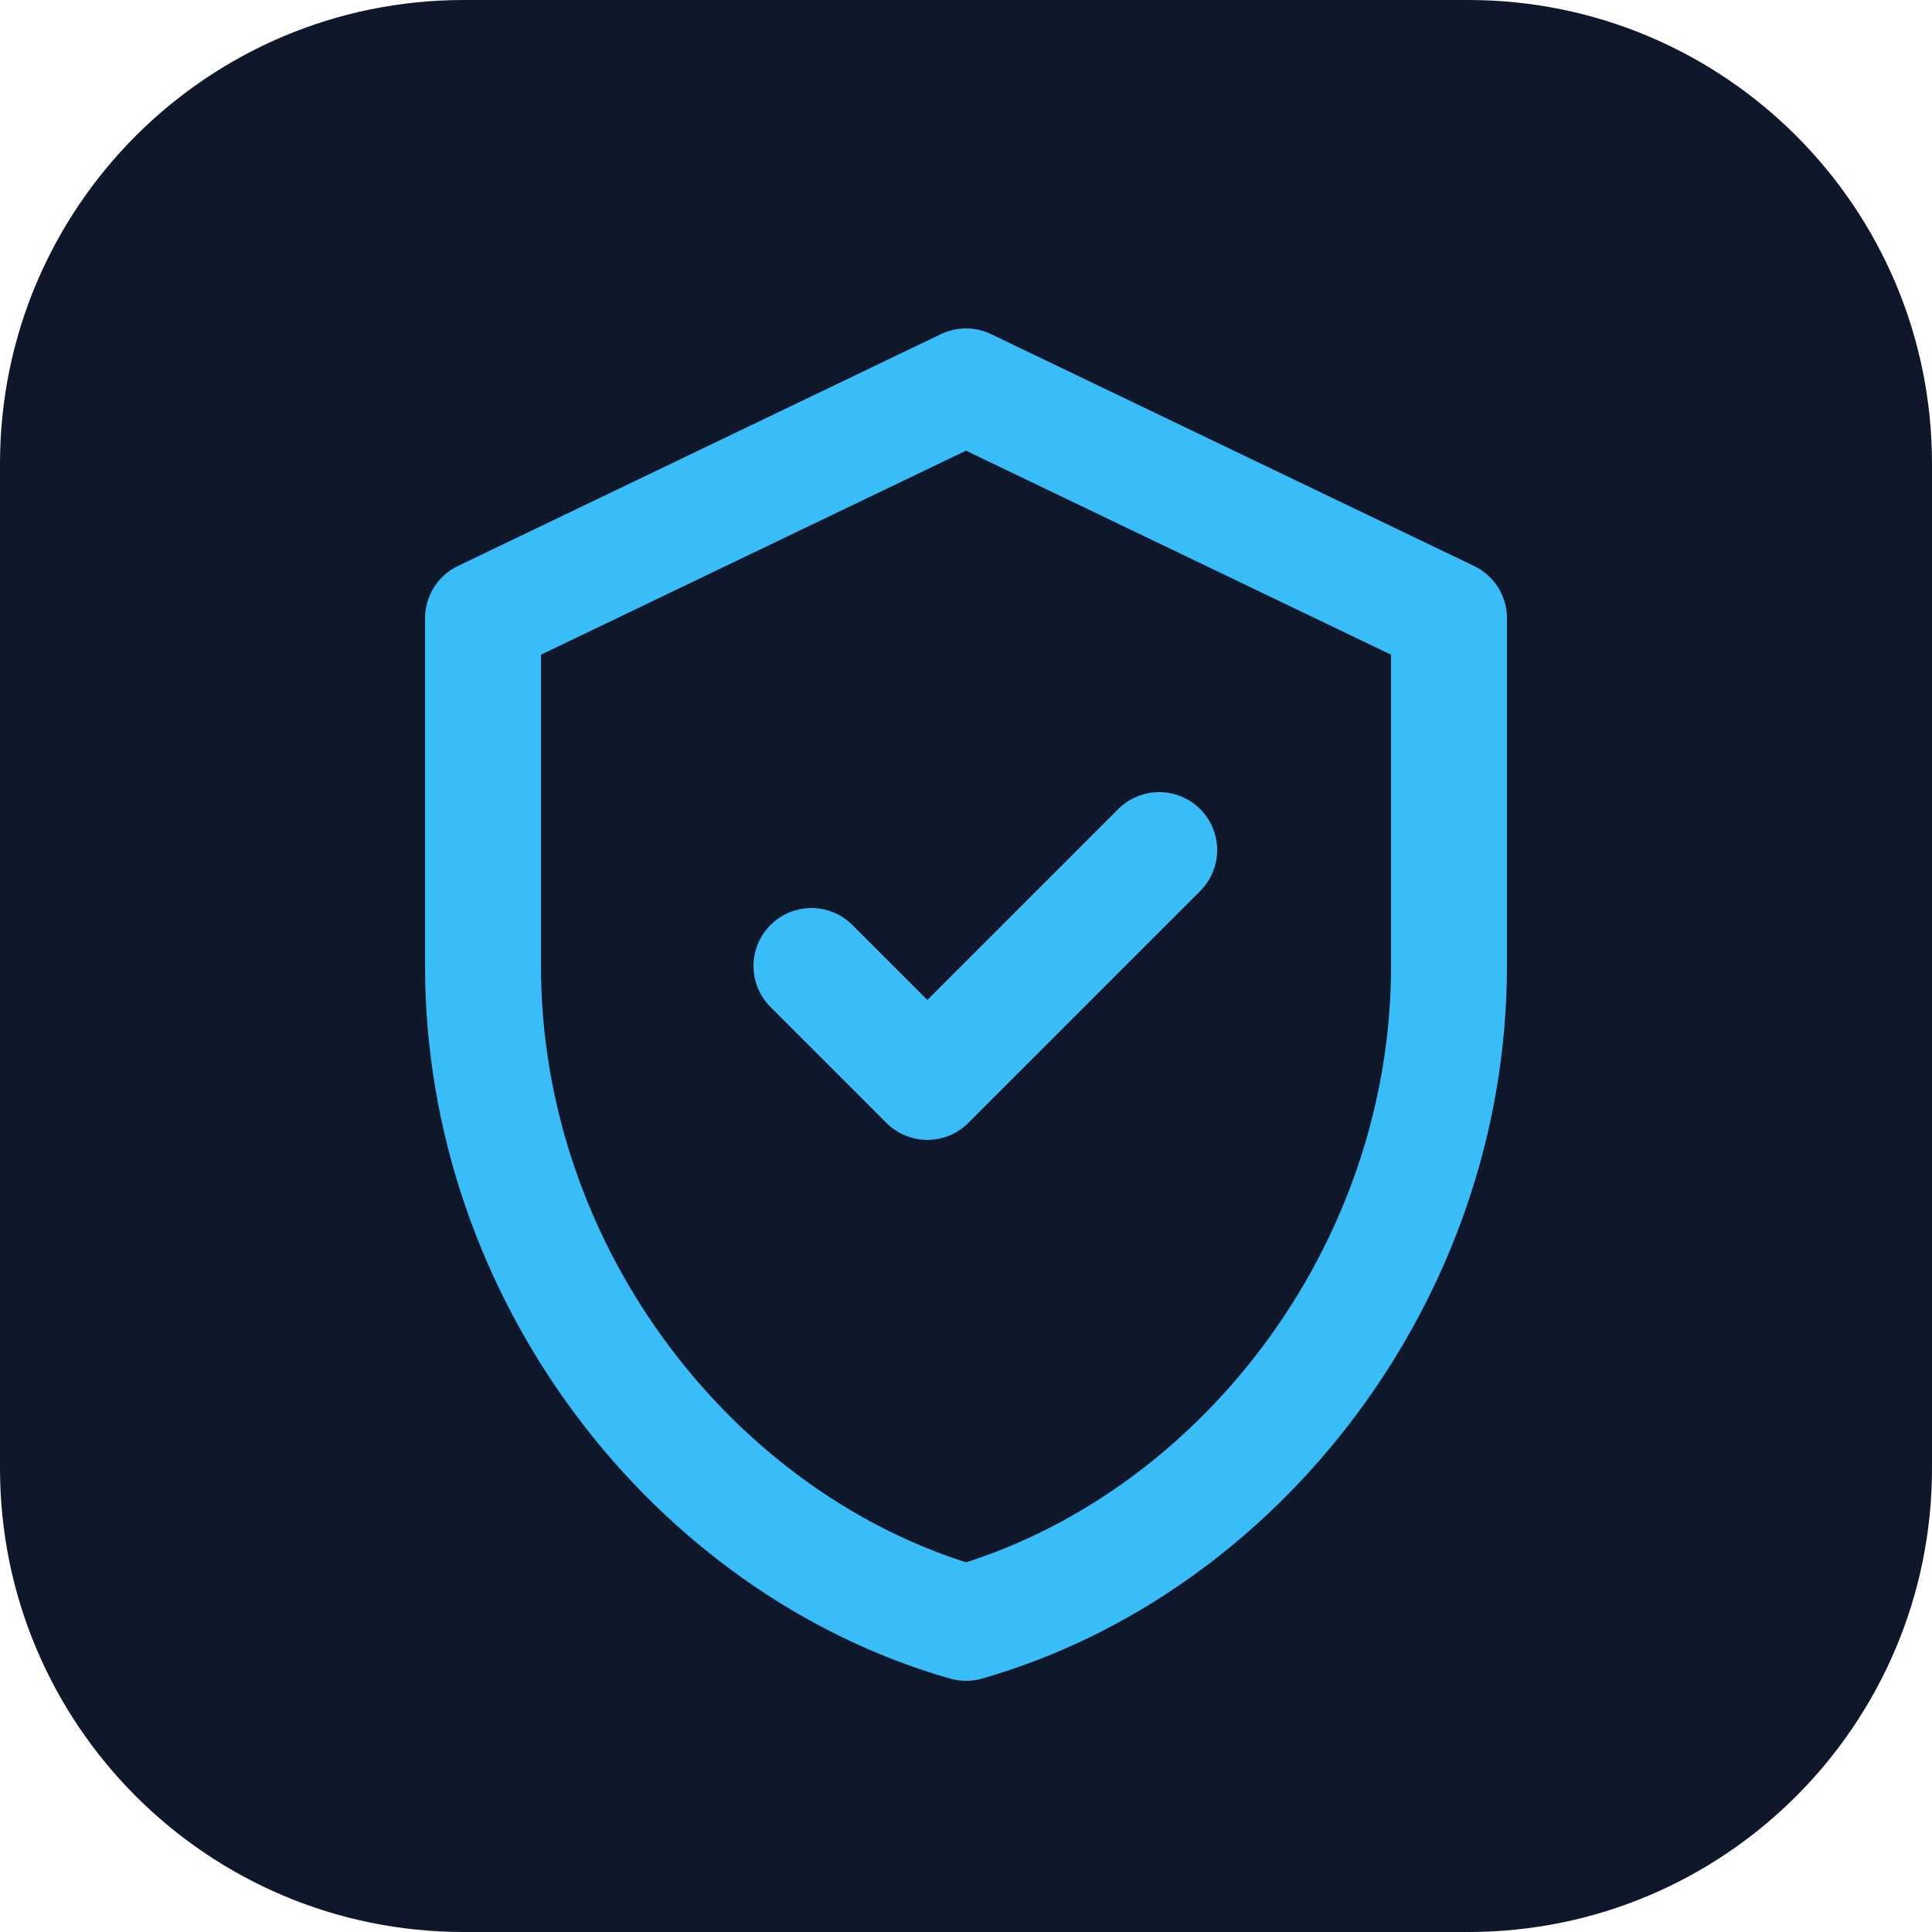
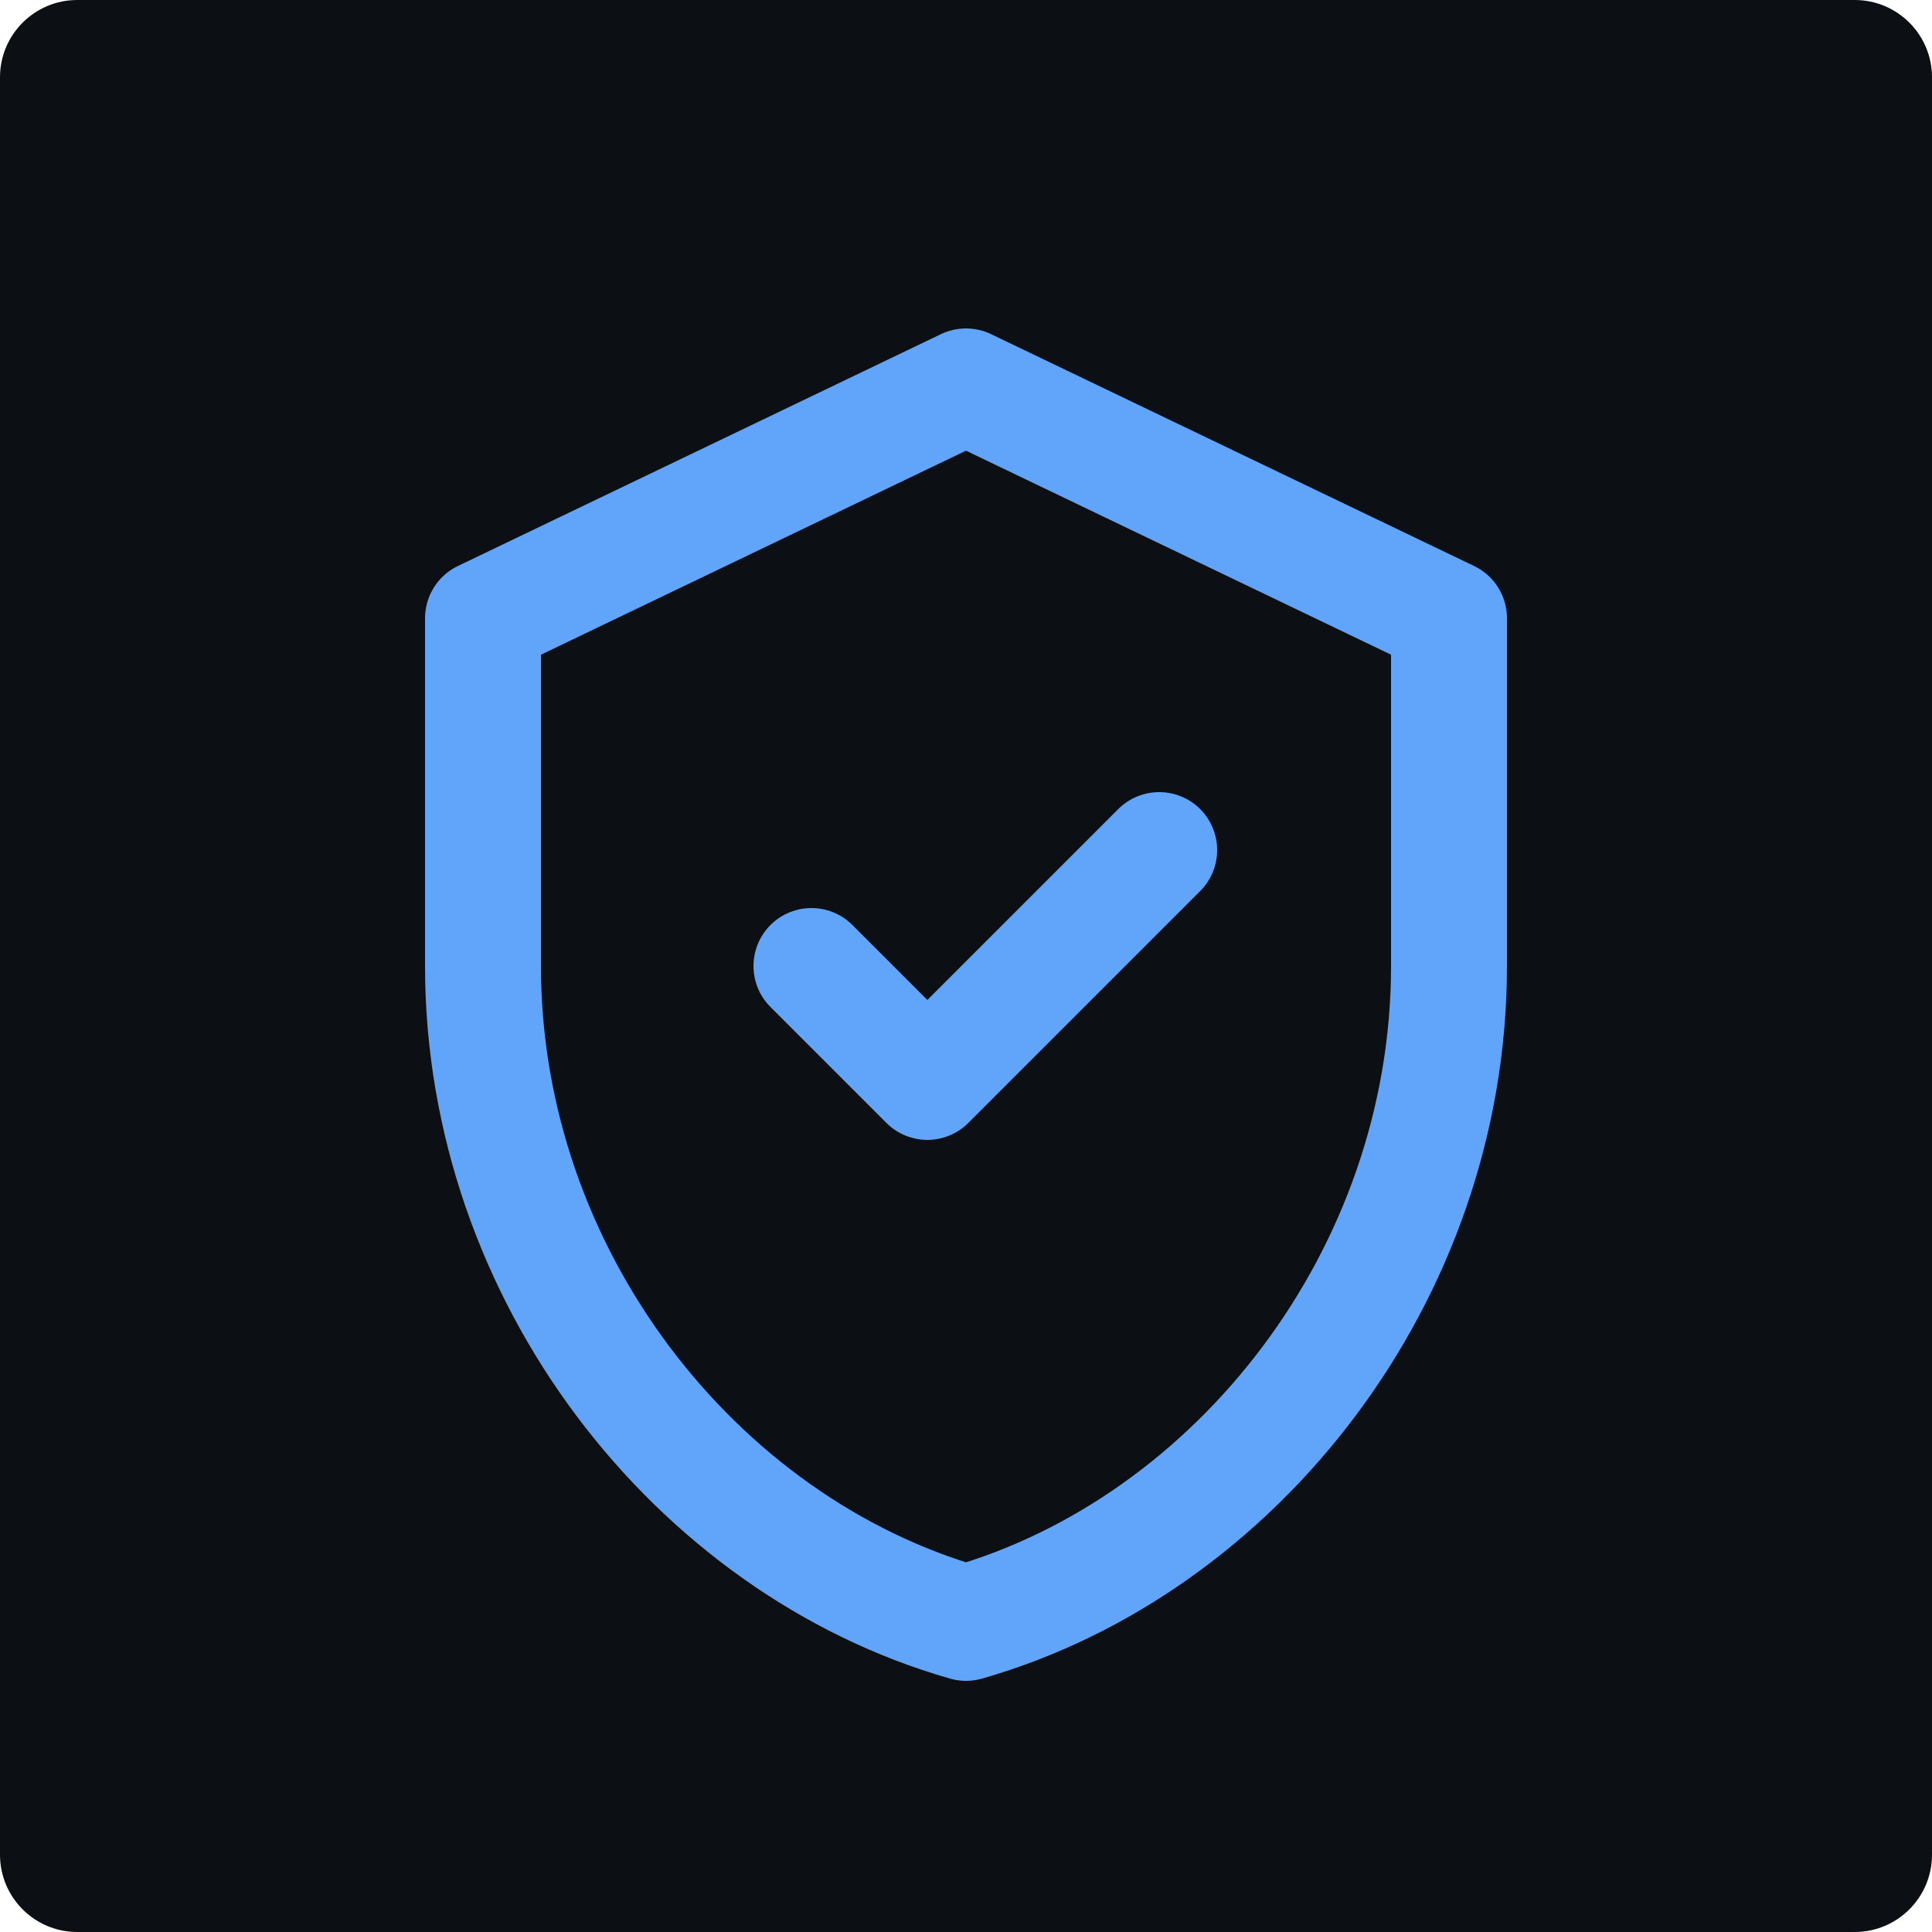
<svg xmlns="http://www.w3.org/2000/svg" viewBox="0 0 100 100" fill="none">
-   <rect width="100" height="100" rx="24" fill="#0f172a" />
-   <path d="M50 20L25 32V50C25 66 36 80 50 84C64 80 75 66 75 50V32L50 20Z" stroke="#38bdf8" stroke-width="6" stroke-linejoin="round" />
-   <path d="M42 50L48 56L60 44" stroke="#38bdf8" stroke-width="6" stroke-linecap="round" stroke-linejoin="round" />
+   <rect width="100" height="100" rx="4" fill="#0C0F14" />
+   <path d="M50 20L25 32V50C25 66 36 80 50 84C64 80 75 66 75 50V32L50 20Z" stroke="#60A5FA" stroke-width="6" stroke-linejoin="round" />
+   <path d="M42 50L48 56L60 44" stroke="#60A5FA" stroke-width="6" stroke-linecap="round" stroke-linejoin="round" />
</svg>
